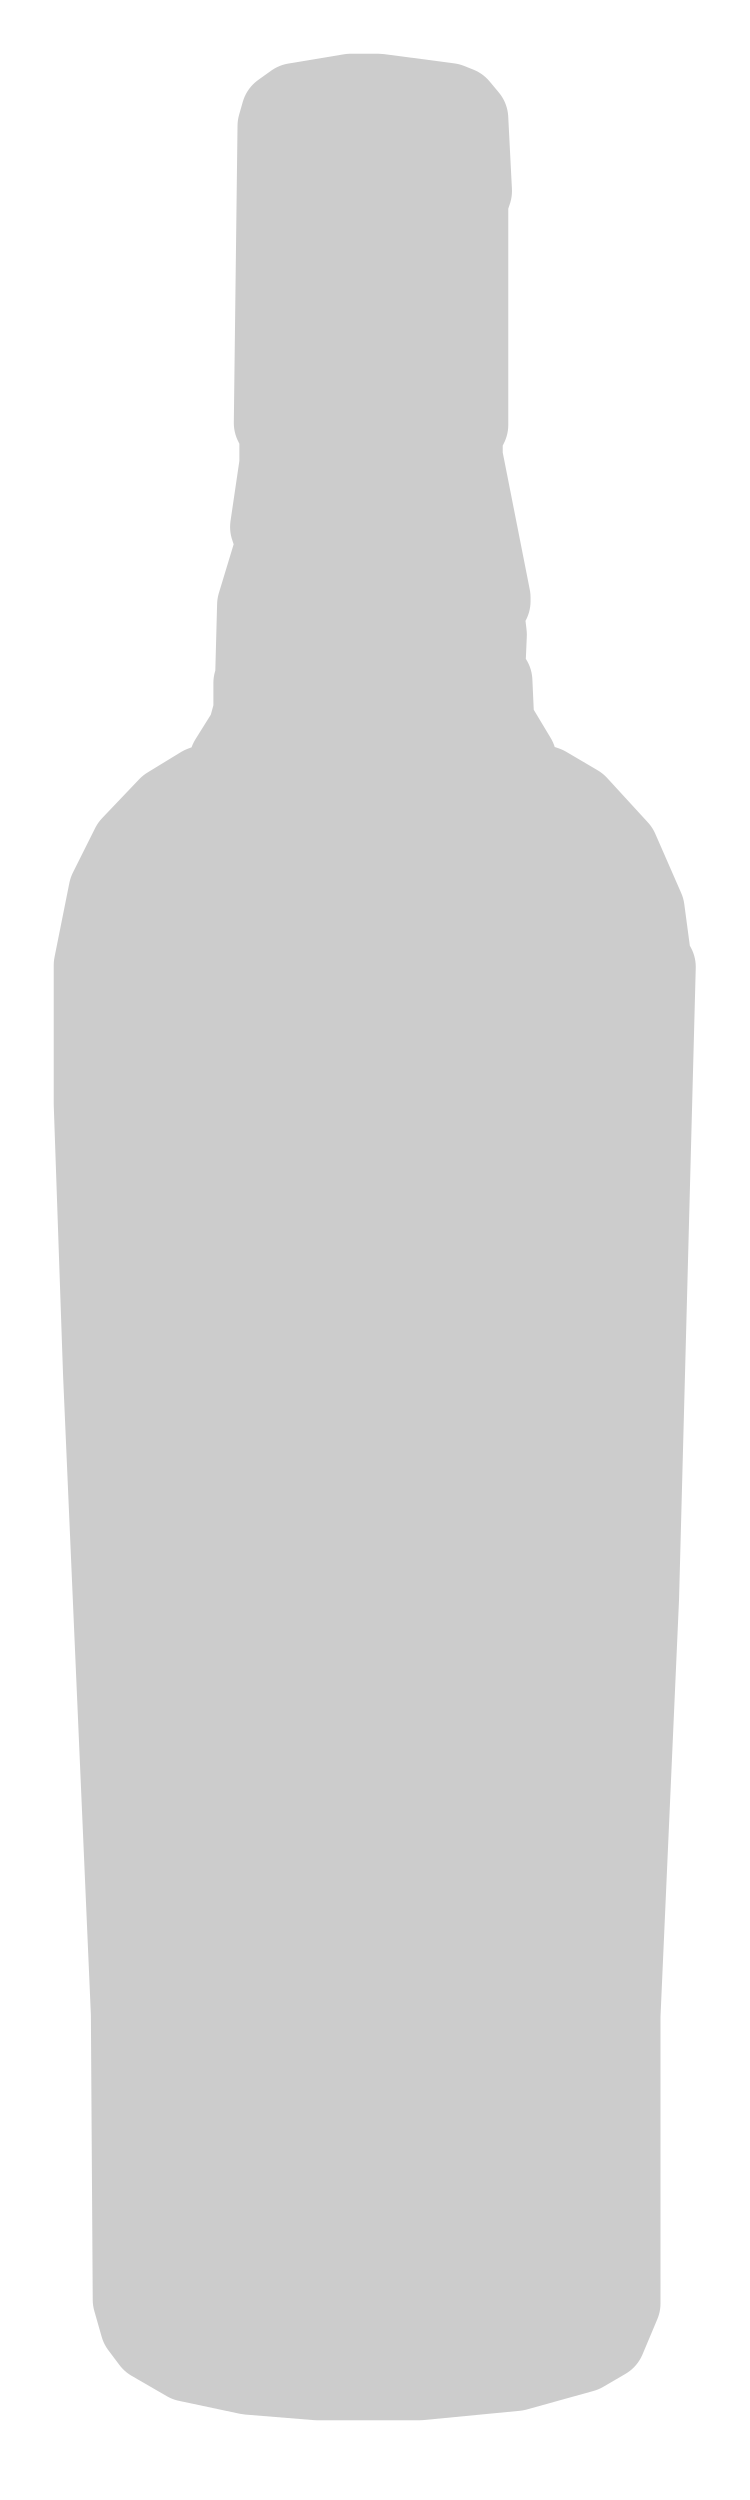
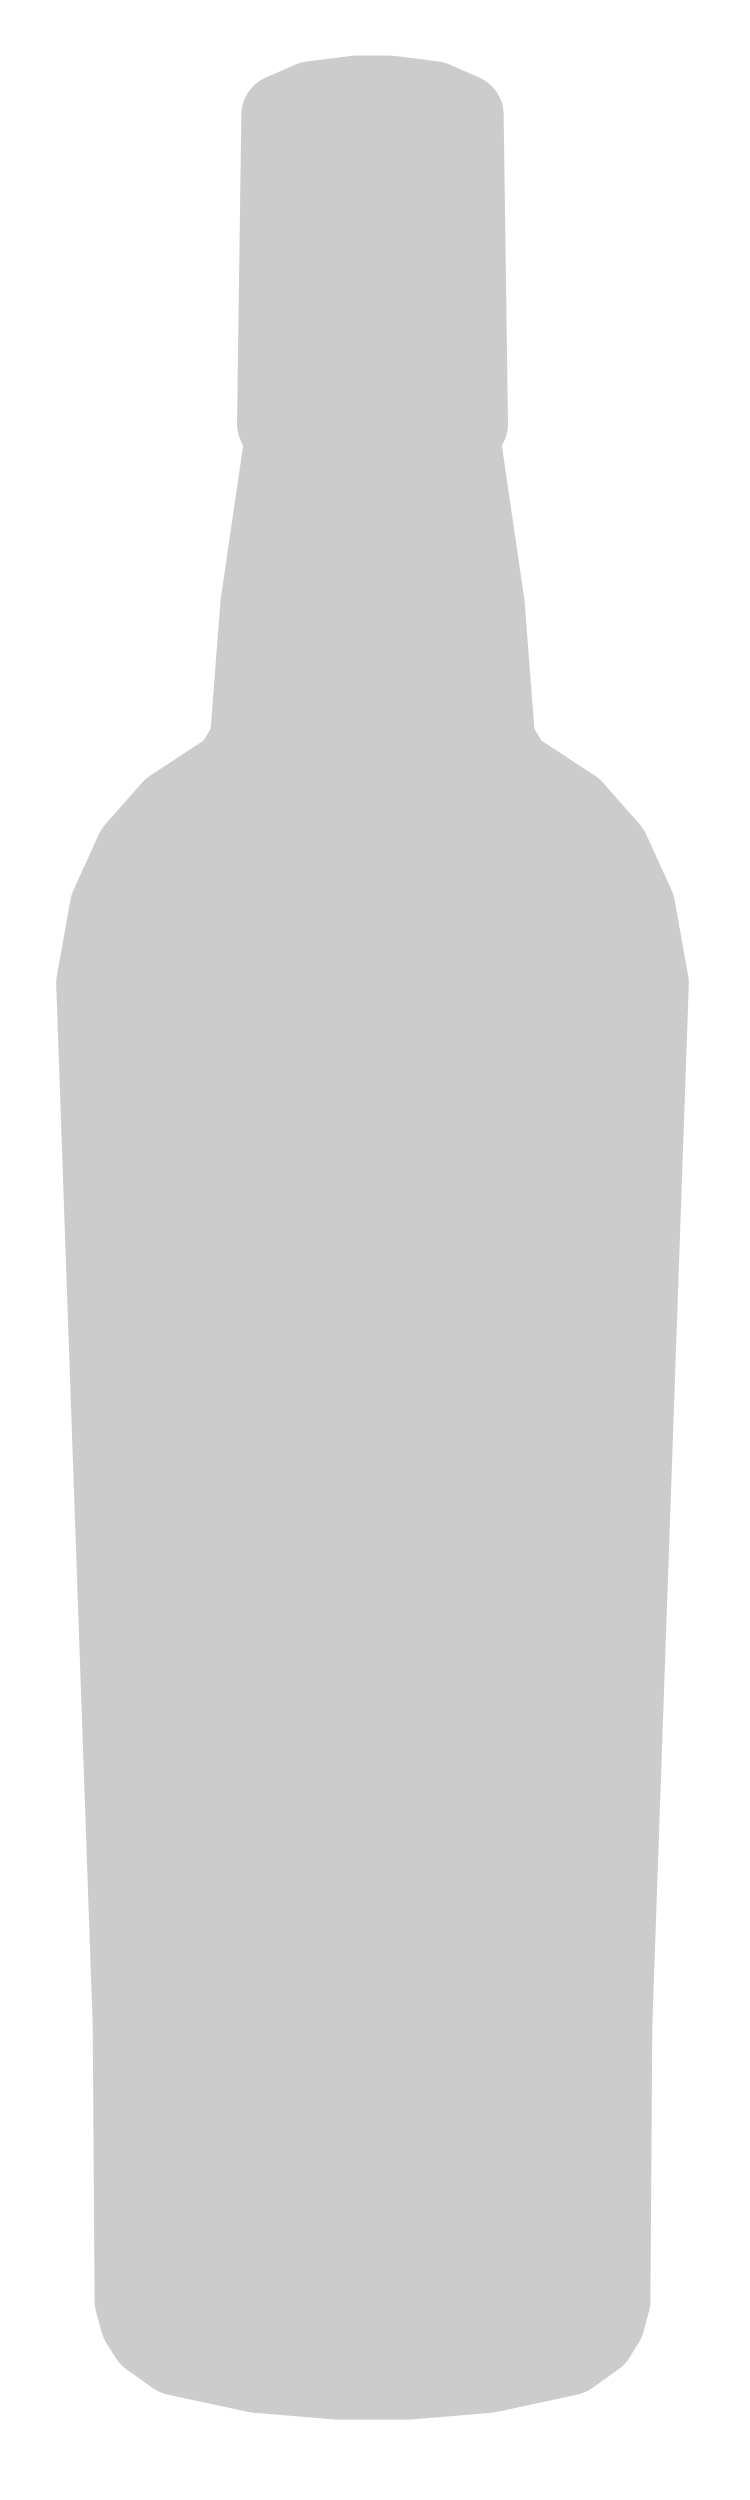
- <svg xmlns="http://www.w3.org/2000/svg" viewBox="0 0 403.76 1346.76">
+ <svg xmlns="http://www.w3.org/2000/svg" viewBox="0 0 1211.04 4037.04">
  <g opacity="0.2">
-     <path d="M188.874,50.88 L158.875,55.882 L151.877,60.884 L149.881,67.882 L147.886,227.881 L150.879,233.881 L150.879,249.885 L145.877,283.876 L148.884,292.882 L138.88,325.875 L137.882,362.884 L139.878,365.878 L136.884,367.886 L136.884,382.879 L133.878,393.881 L123.874,409.885 L125.882,411.881 L124.884,417.88 L108.88,423.88 L90.881,434.882 L70.886,455.875 L58.886,479.875 L50.878,519.878 L50.878,594.882 L55.88,739.876 L70.886,1084.885 L71.884,1238.885 L75.875,1252.881 L81.875,1260.876 L100.885,1271.878 L133.878,1278.876 L170.875,1281.882 L225.884,1281.882 L277.874,1276.88 L313.885,1266.876 L325.885,1259.879 L333.881,1240.881 L333.881,1085.883 L343.884,860.883 L352.878,520.876 L350.882,519.878 L346.878,489.879 L332.883,457.884 L310.879,433.884 L293.878,423.88 L278.884,418.878 L276.876,414.874 L277.874,408.875 L265.874,388.879 L264.876,366.876 L260.885,364.88 L261.883,341.878 L259.874,324.877 L263.878,323.879 L263.878,321.883 L248.885,245.881 L248.885,234.879 L251.879,228.879 L251.879,108.883 L253.875,102.883 L251.879,63.878 L246.877,57.878 L241.875,55.882 L203.88,50.88 Z" fill="black" stroke="black" stroke-width="43.861" stroke-linejoin="round" />
+     <path d="M574.52,155.52 L503.52,164.52 L455.52,185.52 L448.52,684.52 L457.52,701.52 L458.52,723.52 L421.52,976.52 L404.52,1197.52 L377.52,1242.52 L278.52,1307.52 L219.52,1374.52 L178.52,1464.52 L156.52,1587.52 L215.52,3270.52 L218.52,3715.52 L227.52,3748.52 L242.52,3772.52 L284.52,3802.52 L414.52,3830.52 L545.52,3841.52 L657.52,3841.52 L788.52,3830.52 L918.52,3802.52 L960.52,3772.52 L975.52,3748.52 L984.52,3715.52 L987.52,3270.52 L1046.52,1587.52 L1024.52,1464.52 L983.52,1374.52 L924.52,1307.52 L825.52,1242.52 L798.52,1197.52 L781.52,976.52 L744.52,723.52 L745.52,701.52 L754.52,684.52 L747.52,185.52 L699.52,164.52 L628.52,155.52 Z" fill="black" stroke="black" stroke-width="131.582" stroke-linejoin="round" />
  </g>
</svg>
